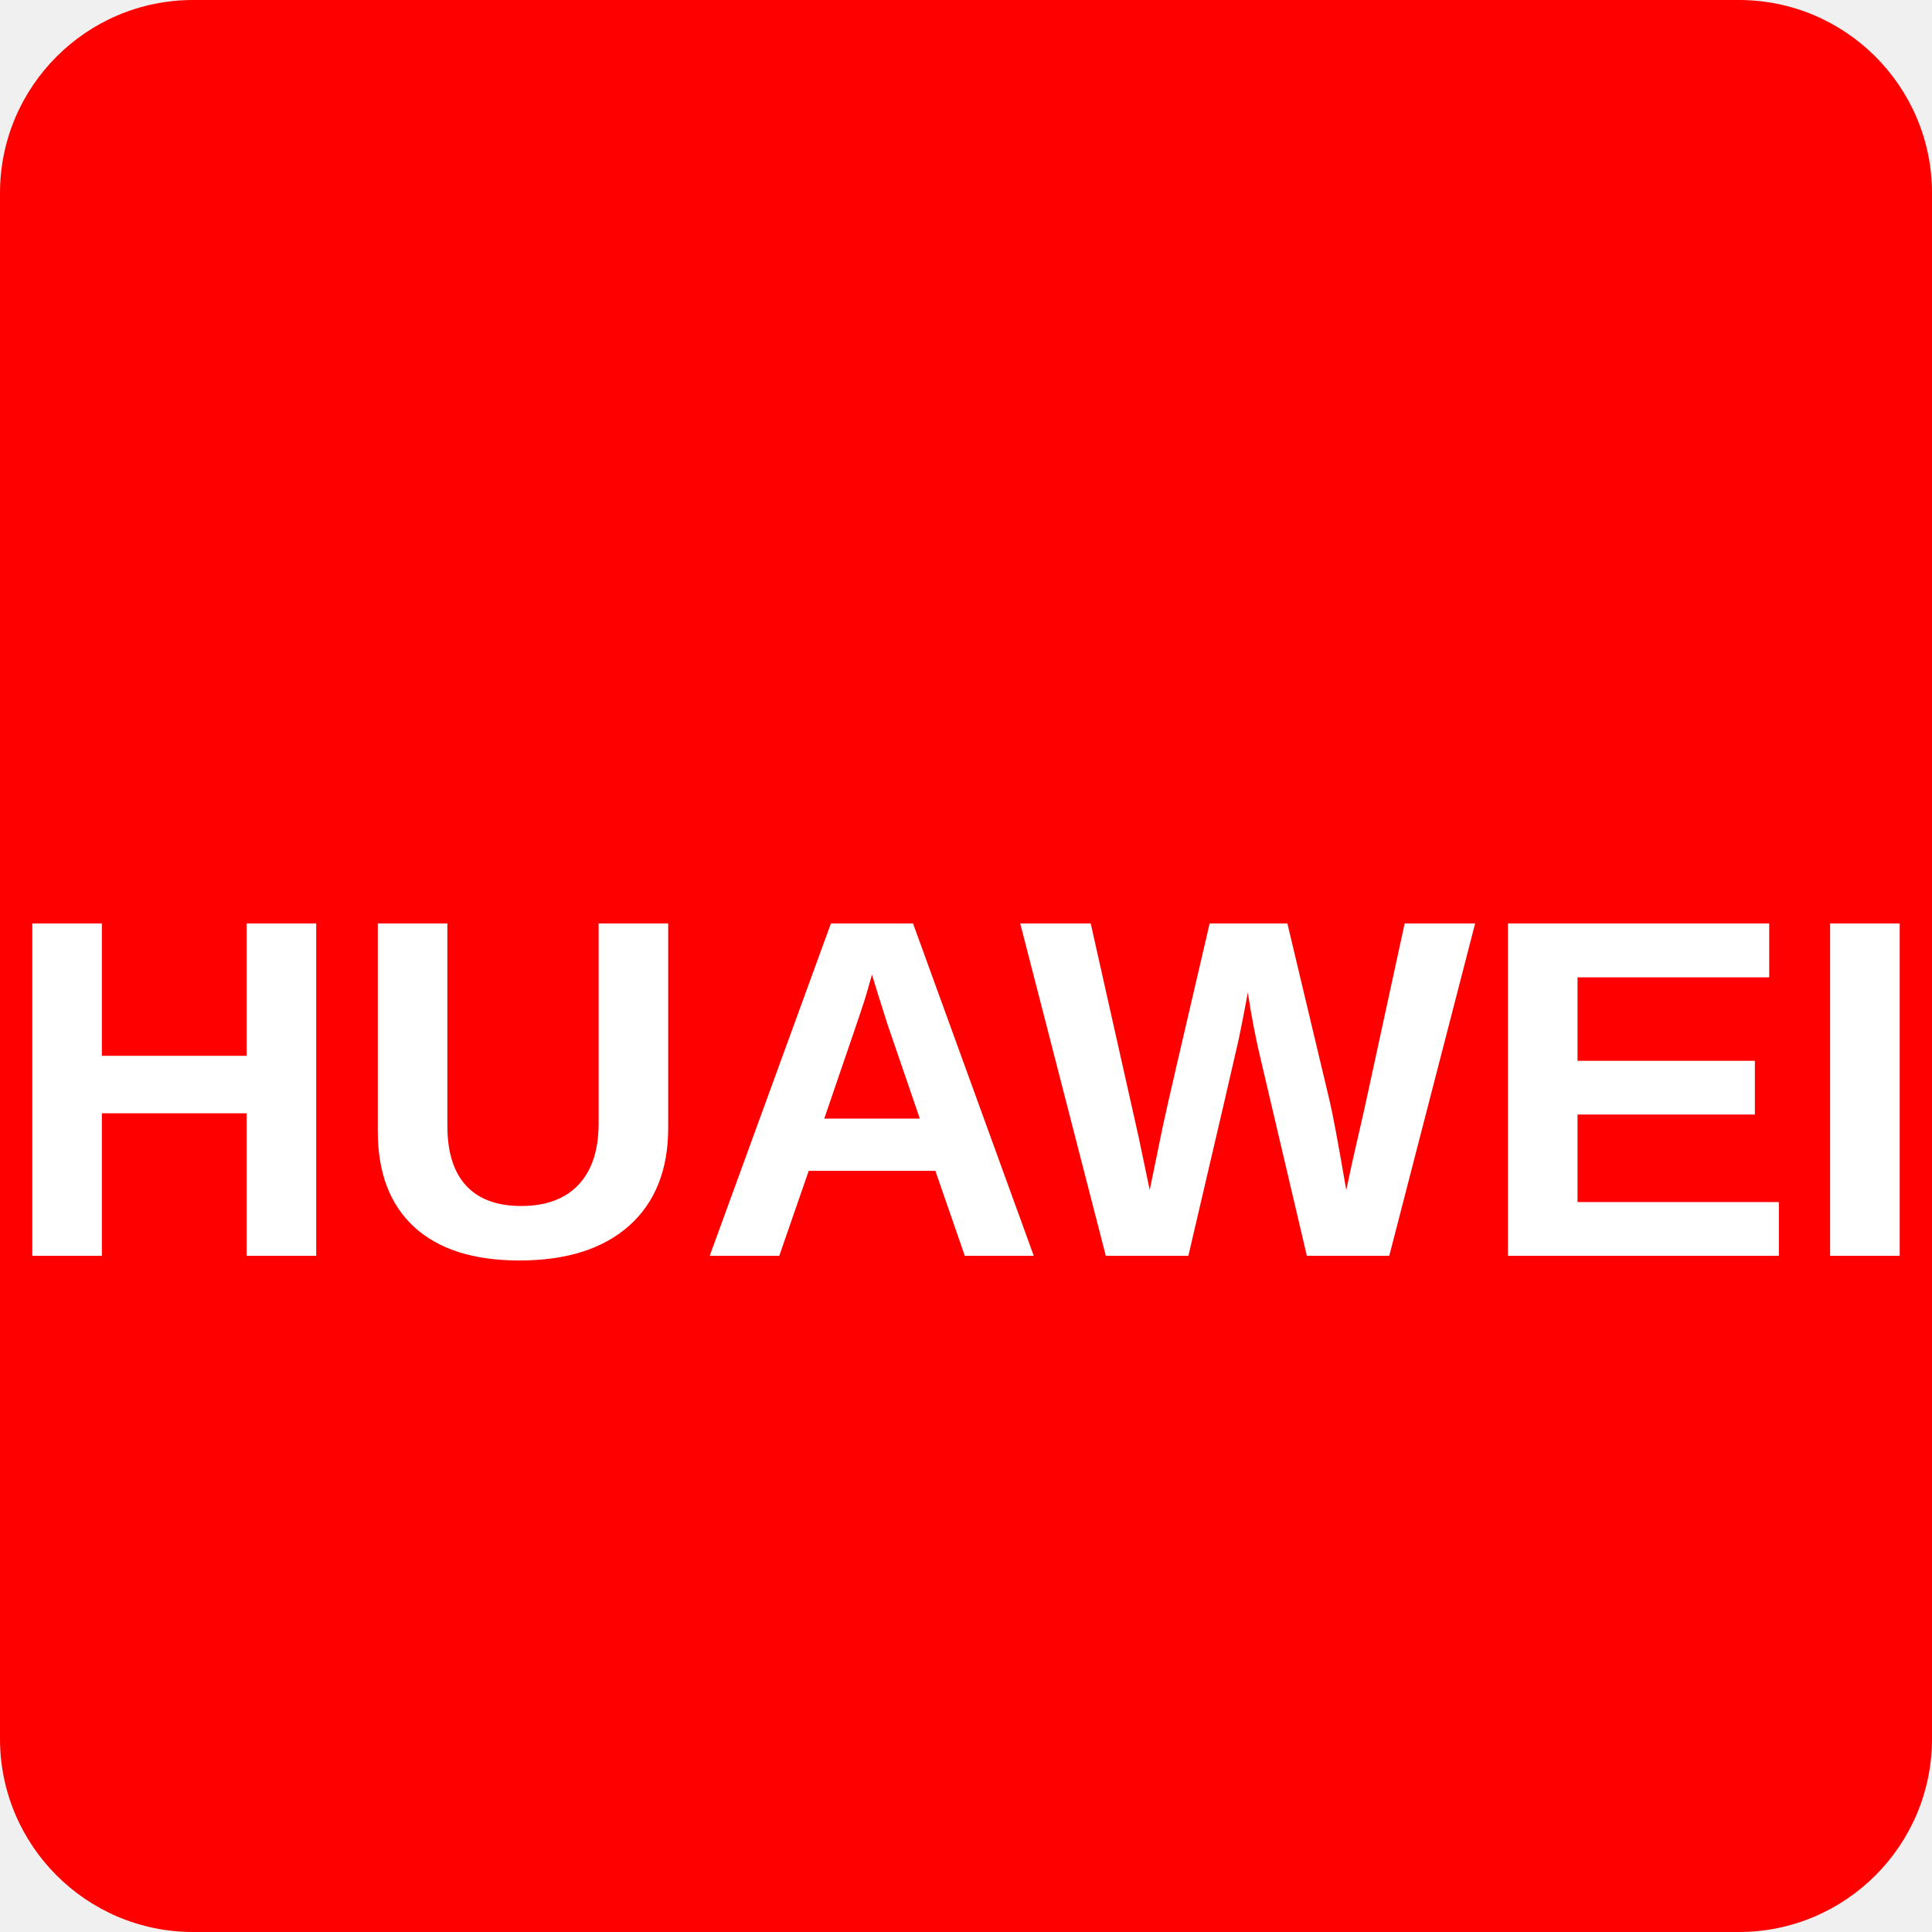
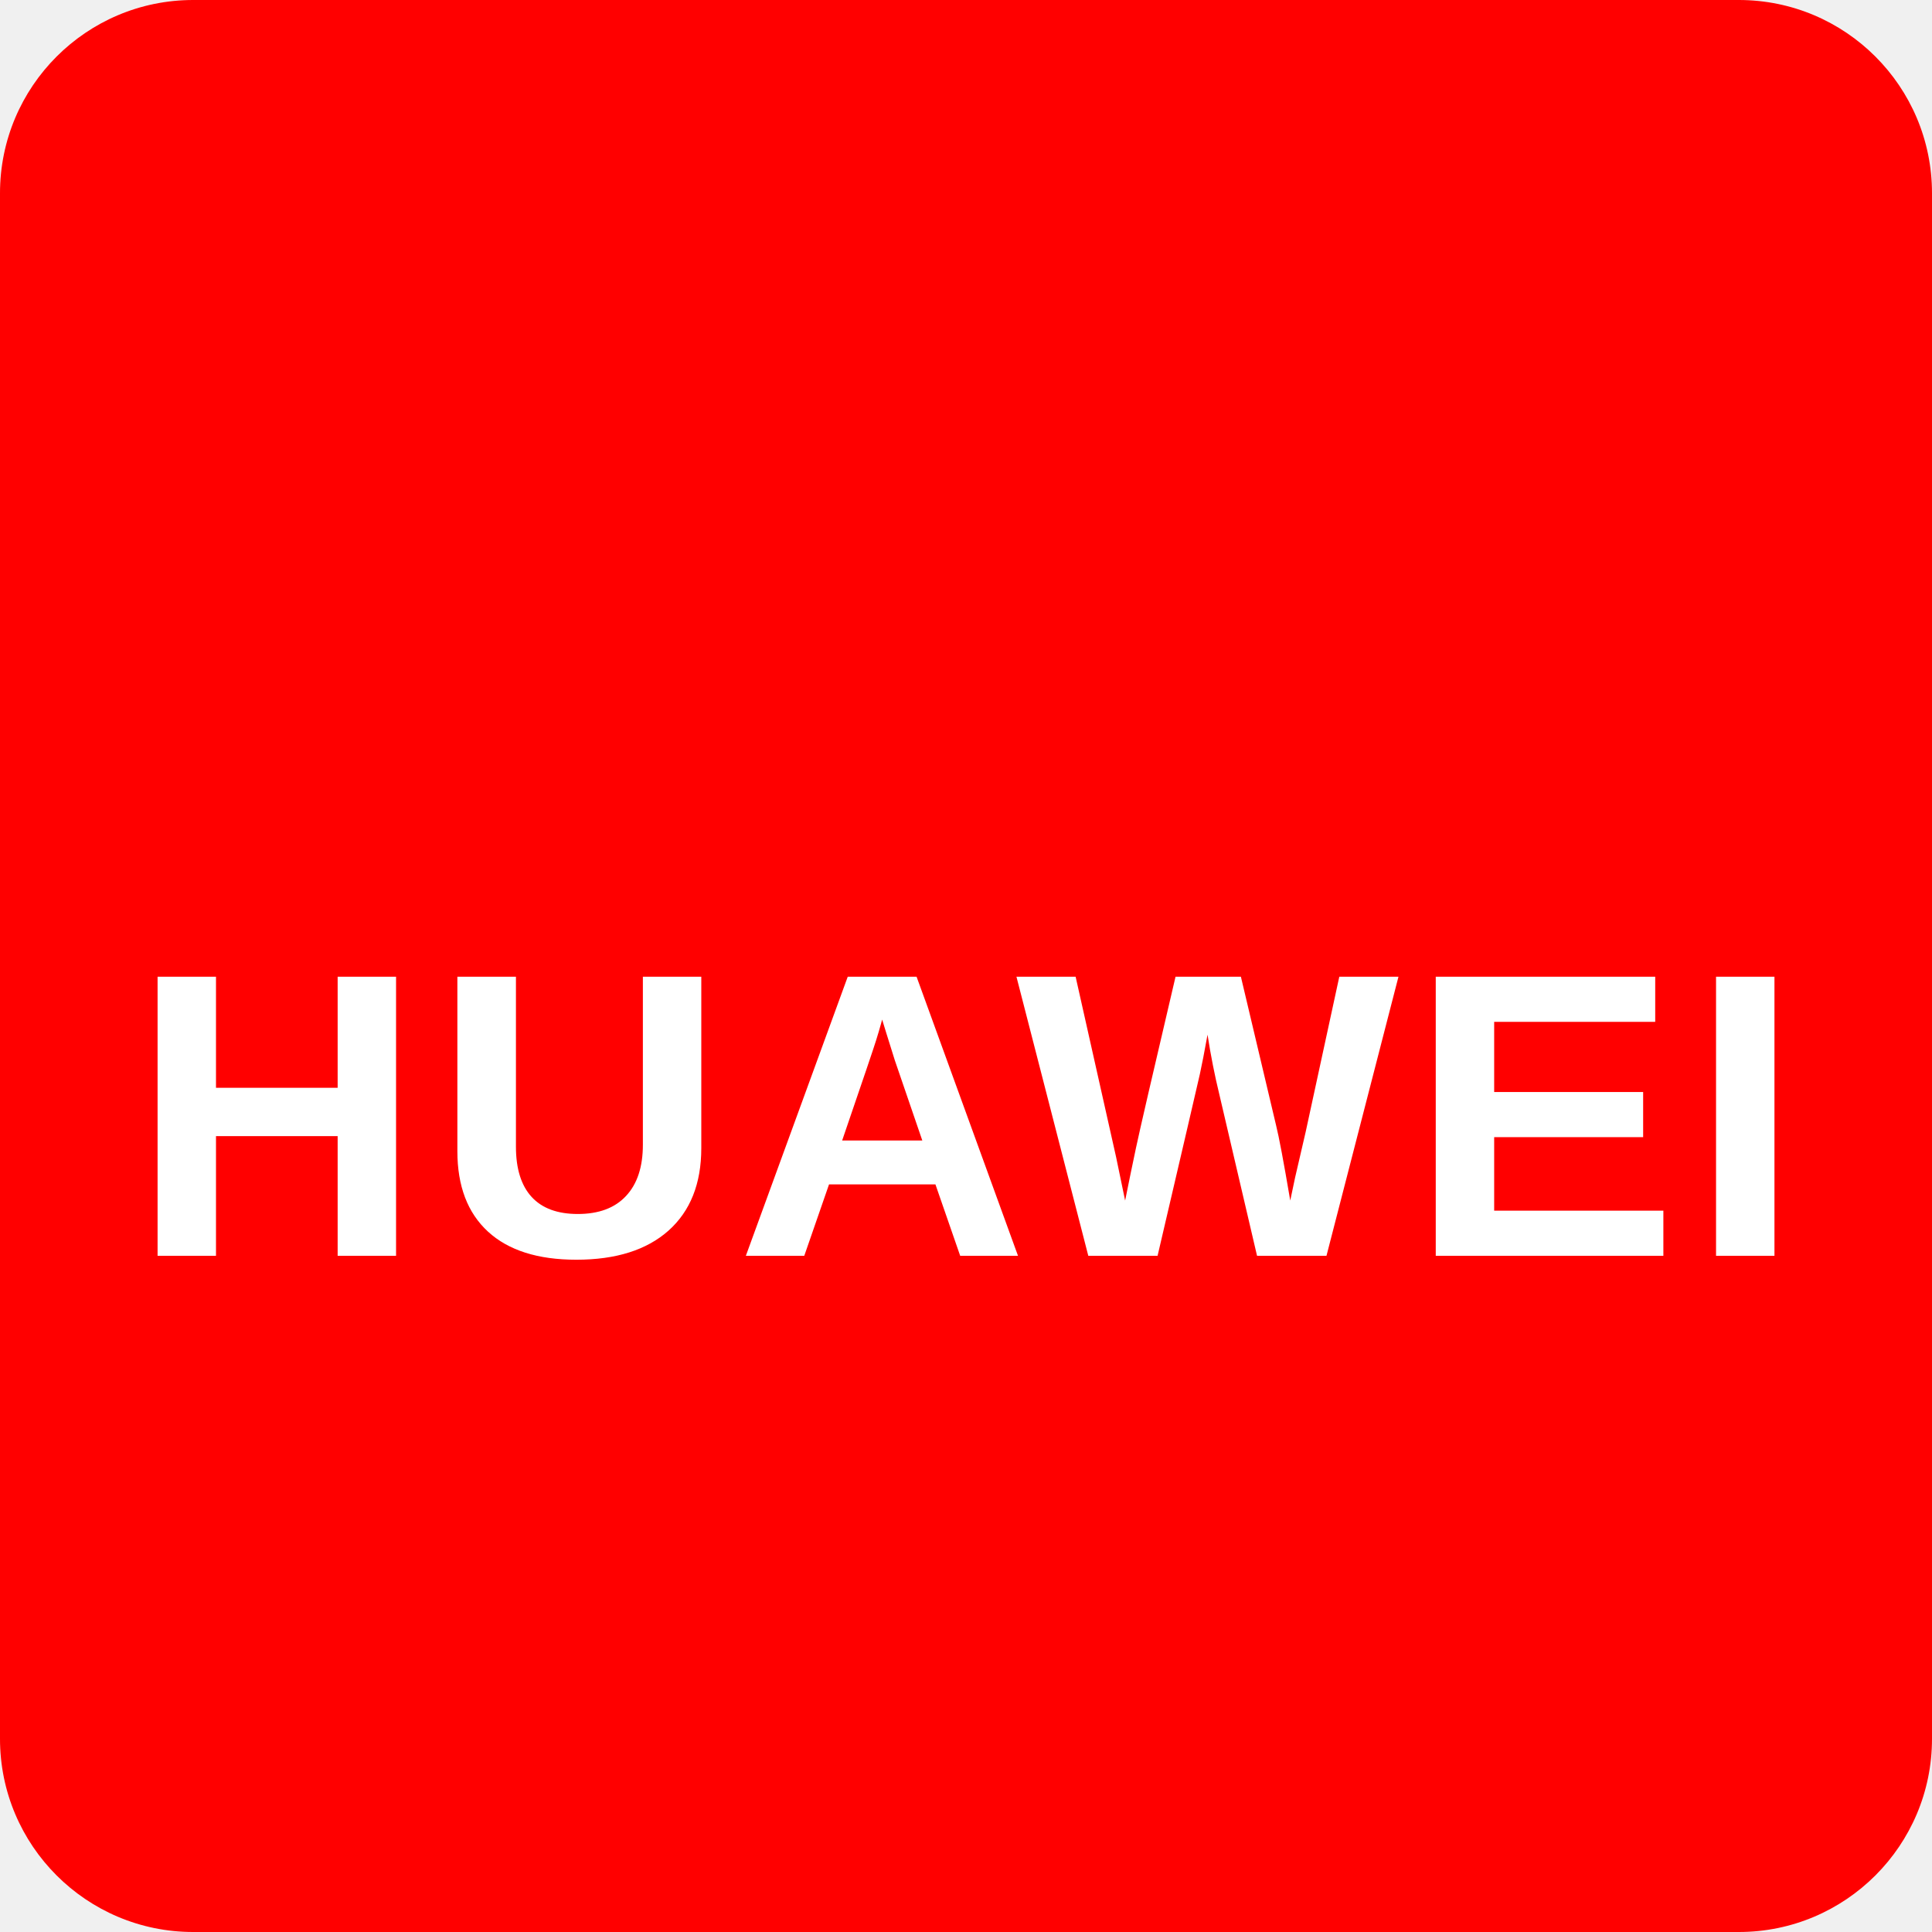
<svg xmlns="http://www.w3.org/2000/svg" viewBox="0 0 200 200" width="200" height="200">
  <rect width="200" height="200" fill="#FF0000" rx="20" />
-   <text x="100" y="130" font-family="Arial, sans-serif" font-size="50" font-weight="bold" fill="white" text-anchor="middle">HUAWEI</text>
+   <text x="100" y="130" font-family="Arial, sans-serif" font-size="42" font-weight="bold" fill="white" text-anchor="middle" letter-spacing="1">HUAWEI</text>
</svg>
